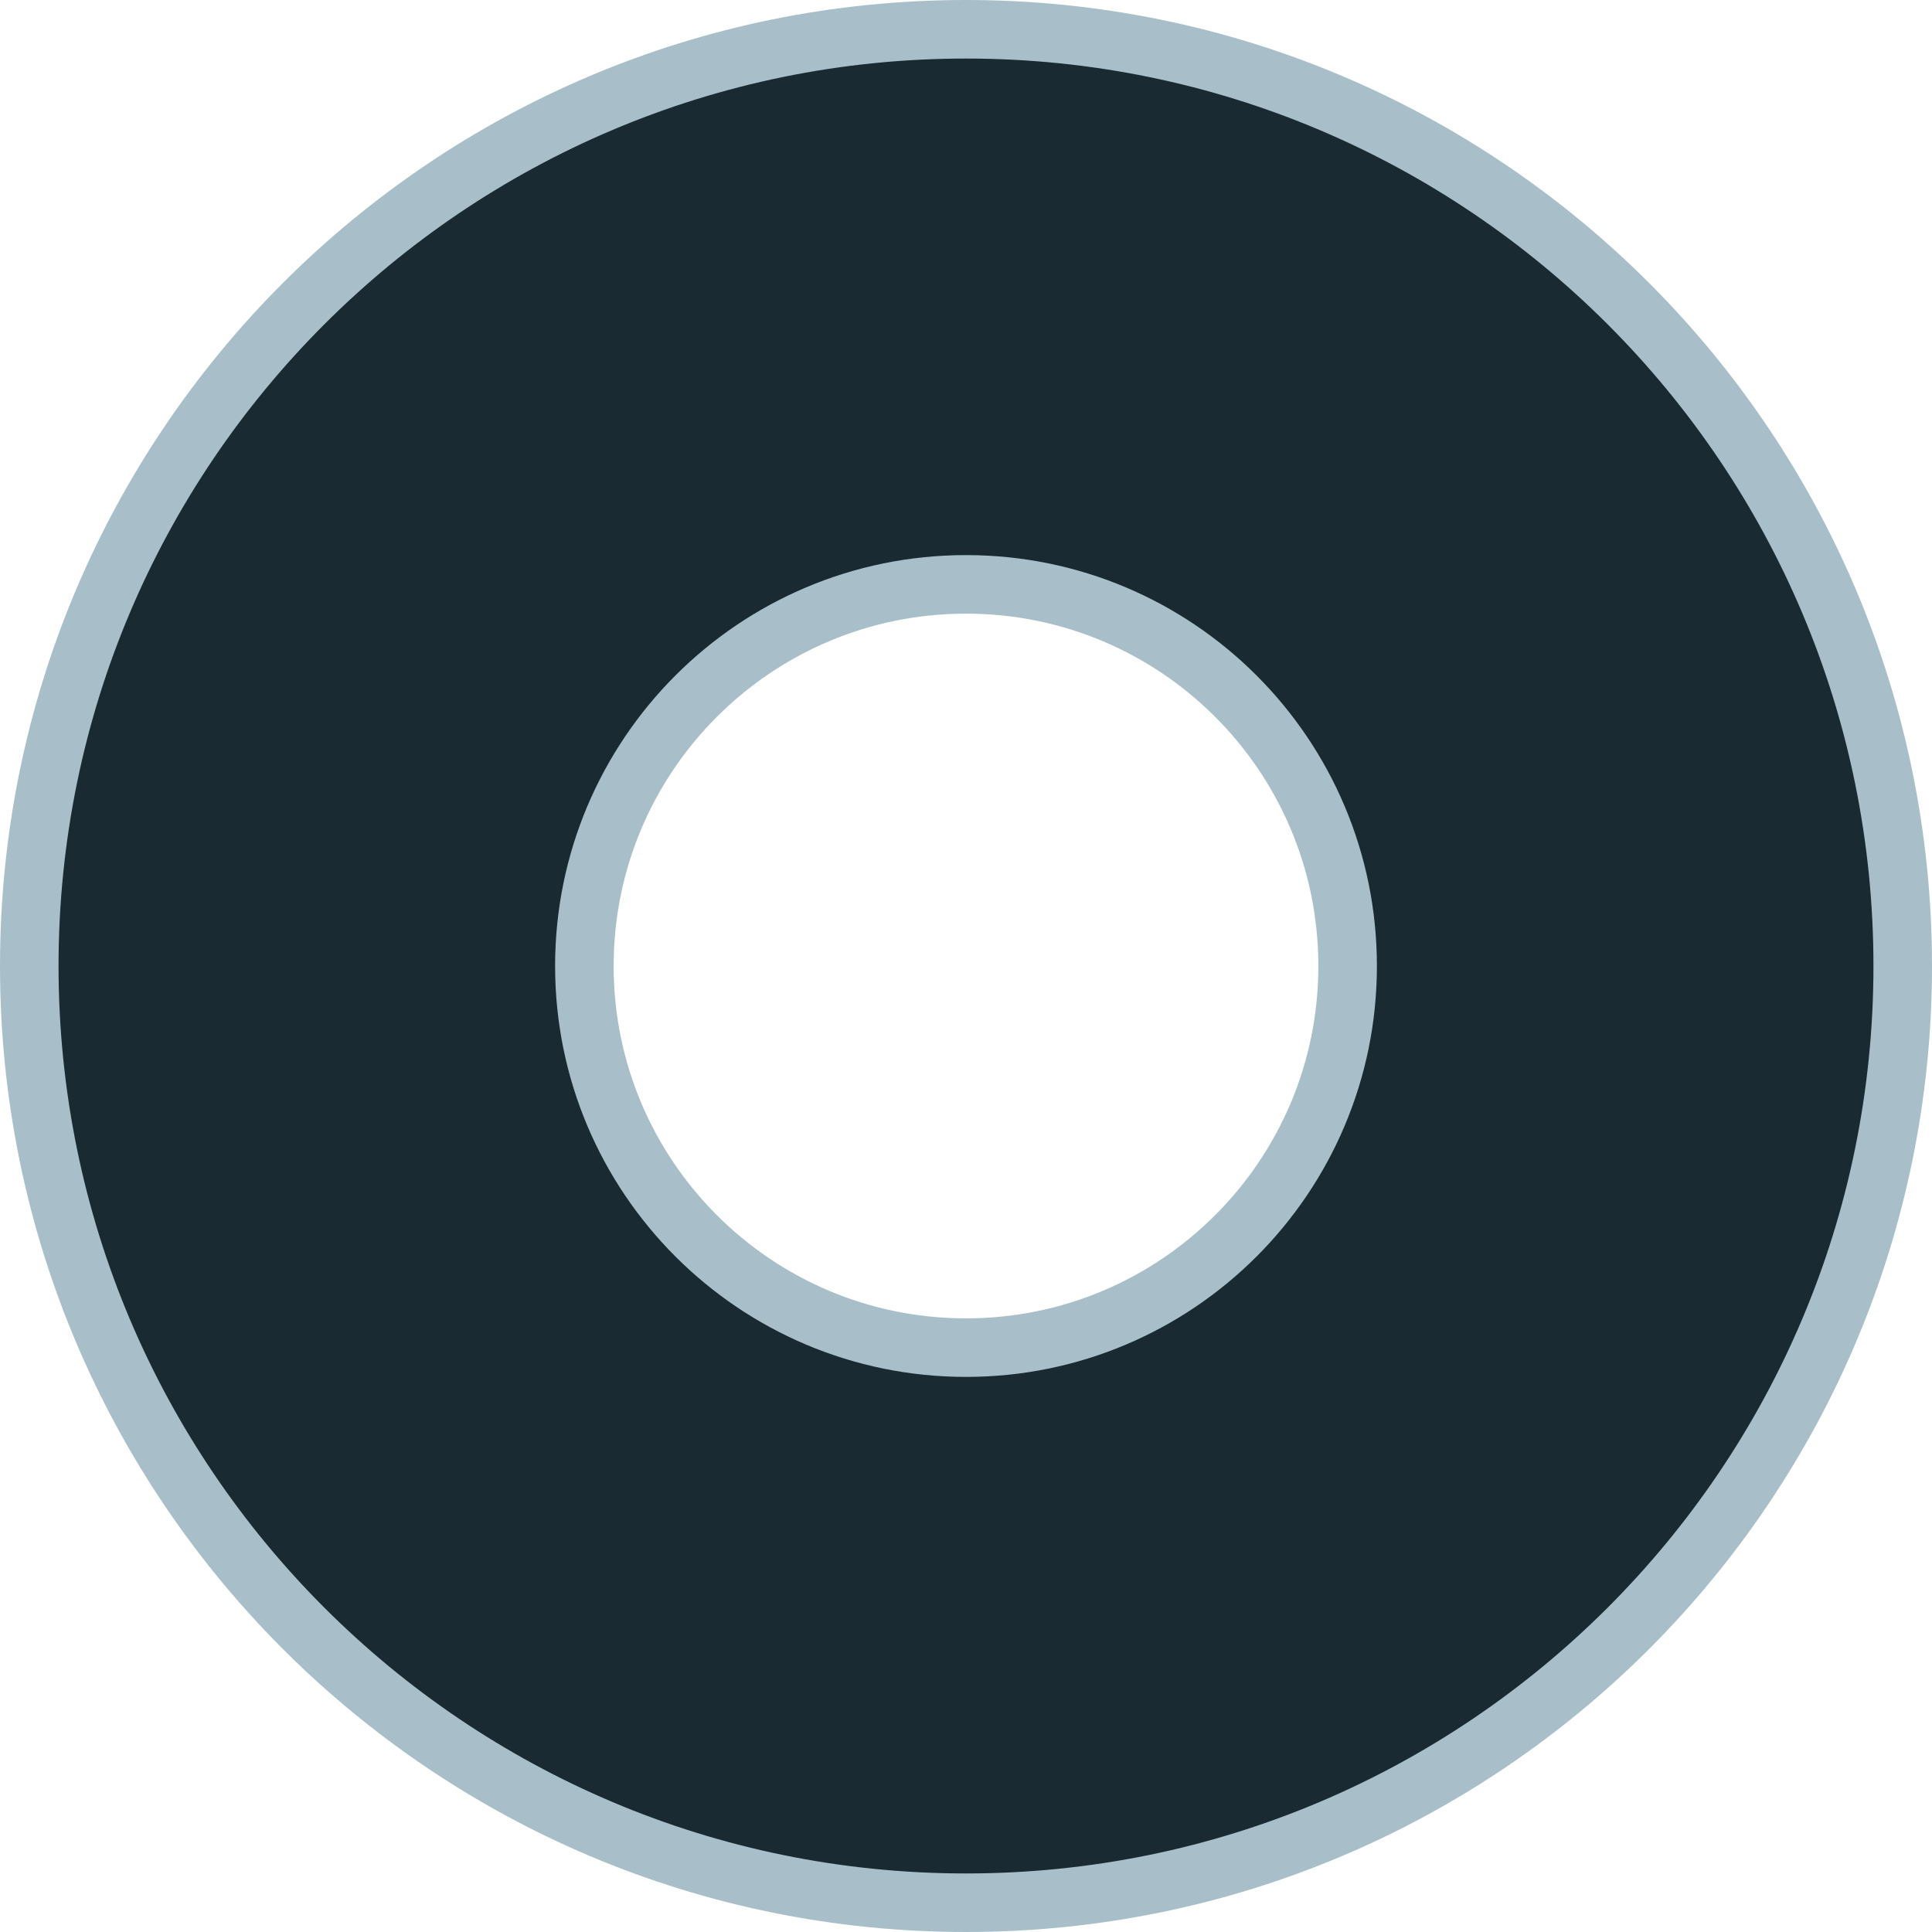
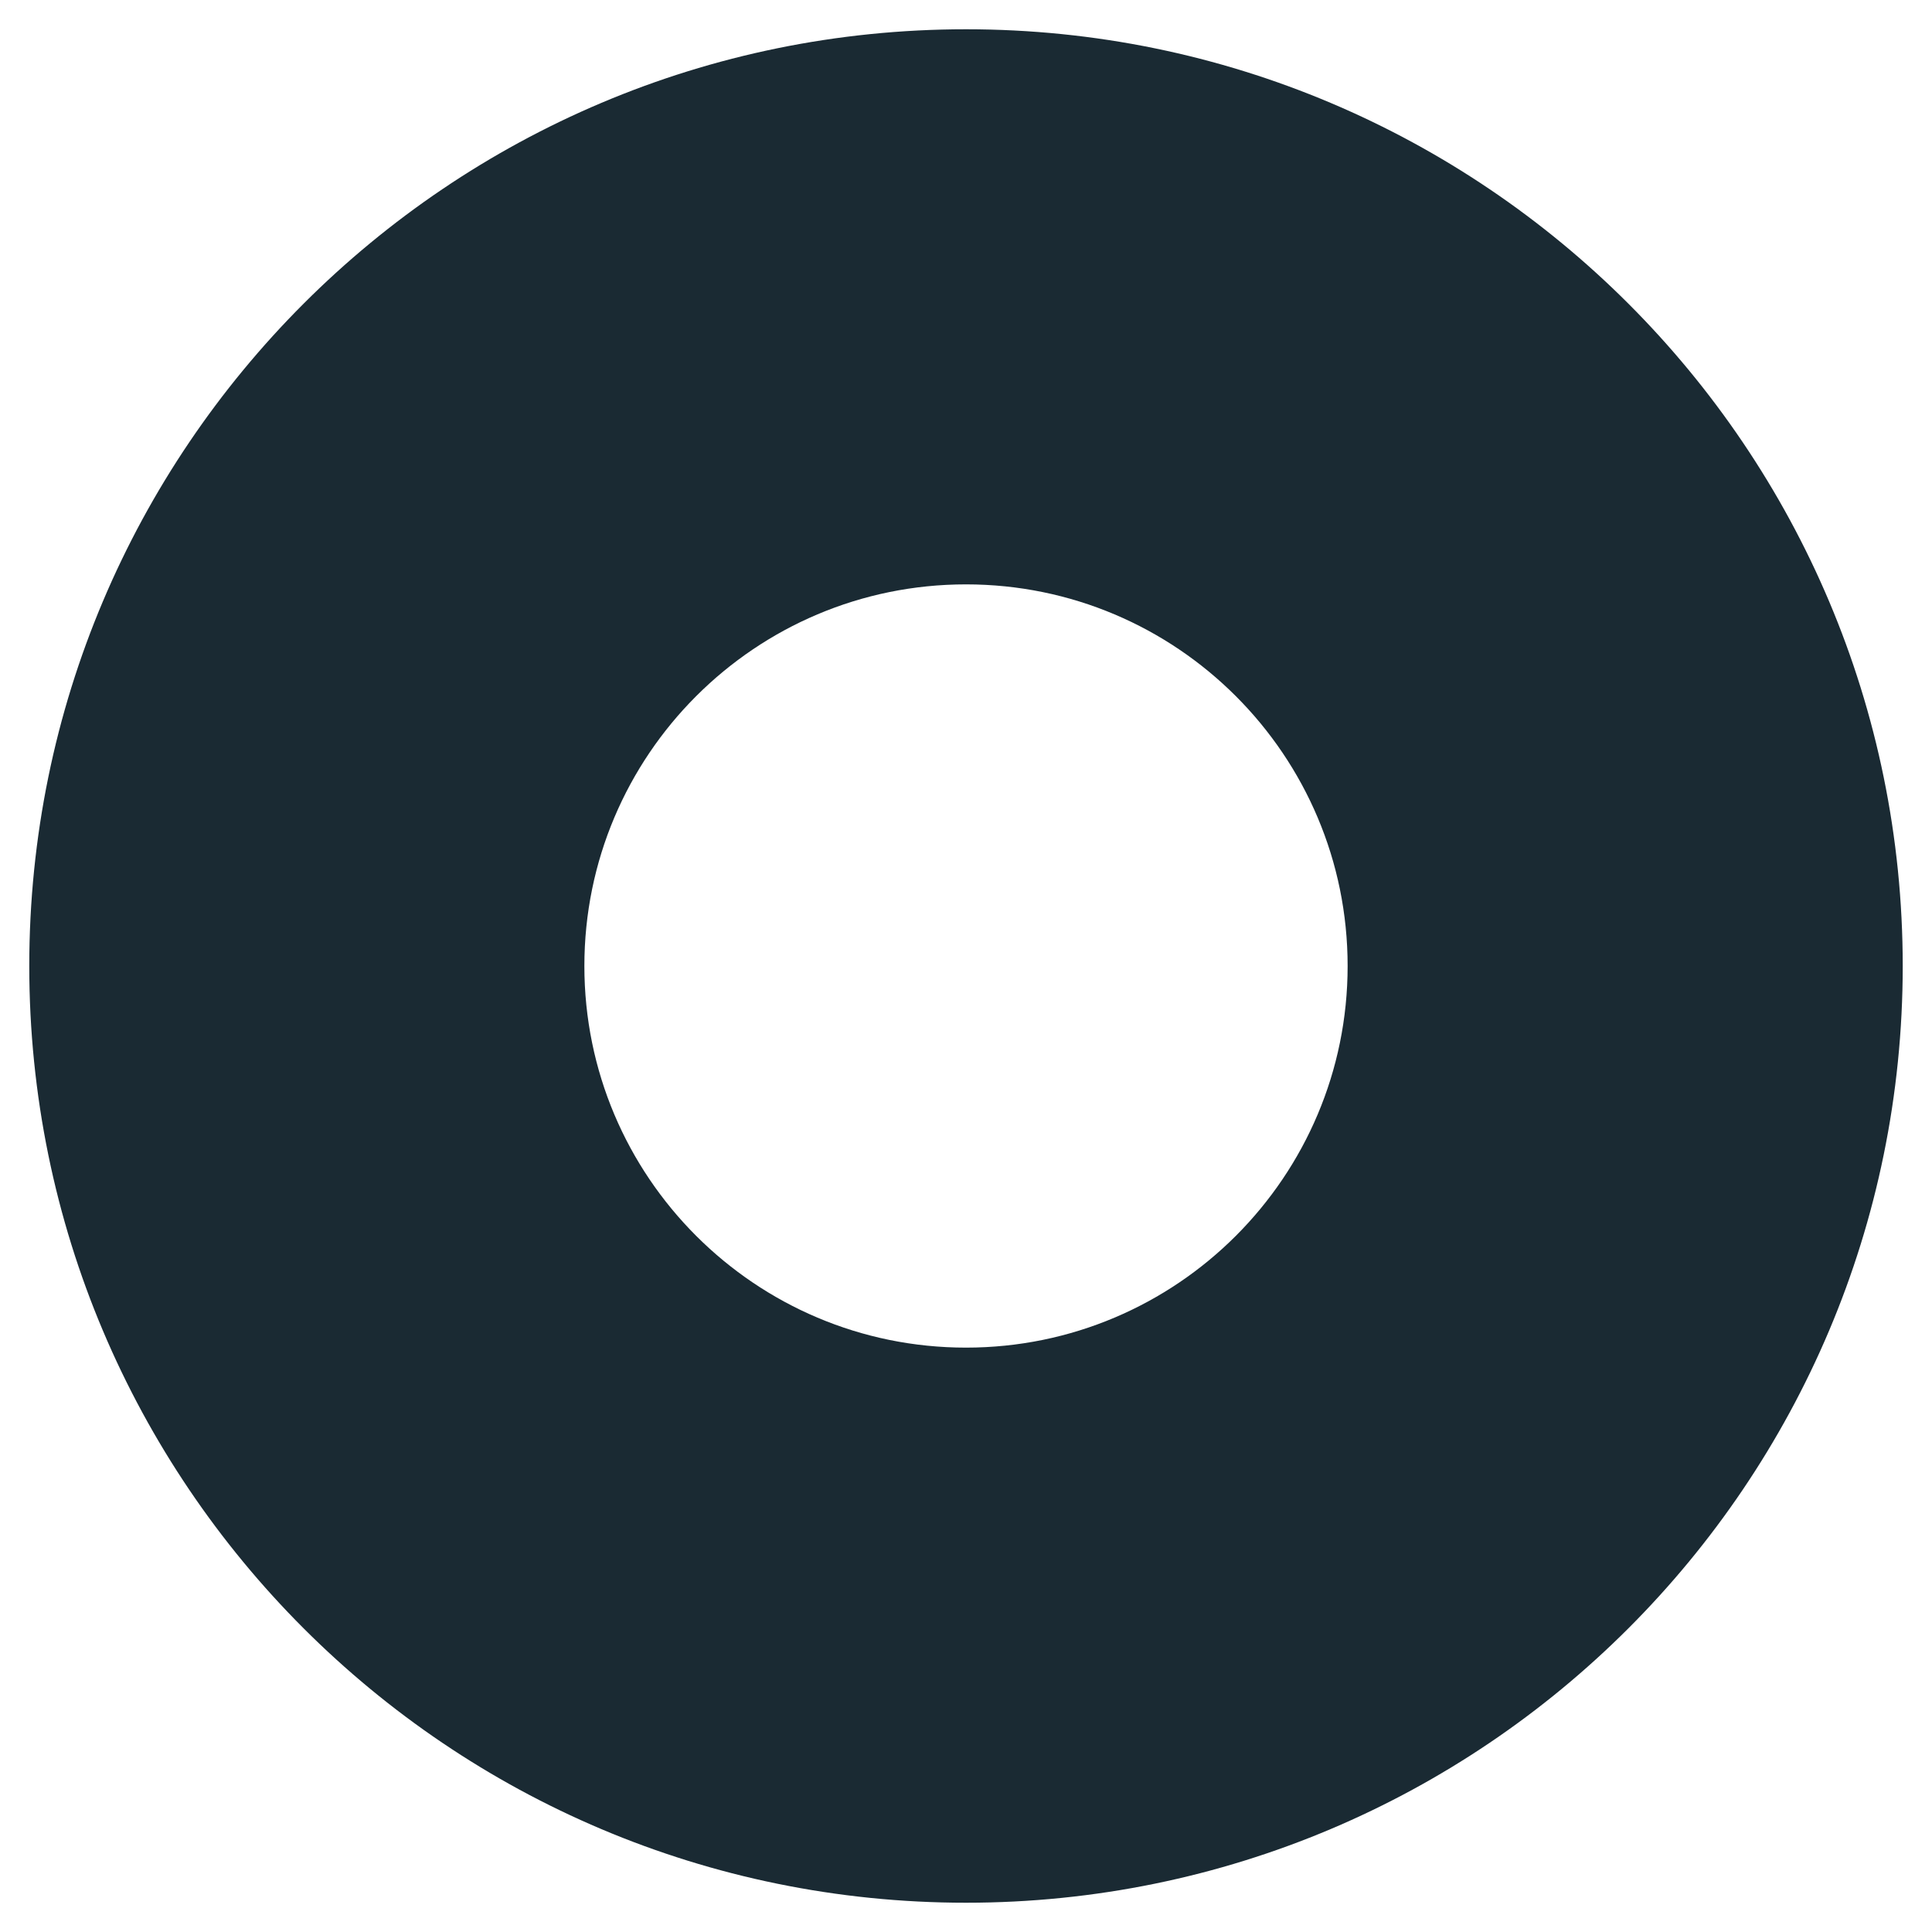
<svg xmlns="http://www.w3.org/2000/svg" width="66" height="66">
-   <path d="M33 1c17.673 0 32 14.327 32 32 0 17.673-14.327 32-32 32C15.327 65 1 50.673 1 33 1 15.327 15.327 1 33 1Zm0 18.963c-7.2 0-13.037 5.837-13.037 13.037 0 7.2 5.837 13.037 13.037 13.037 7.2 0 13.037-5.837 13.037-13.037 0-7.2-5.837-13.037-13.037-13.037Z" stroke="#A8BFC9" stroke-width="2" fill="#1A2A33" />
+   <path d="M33 1c17.673 0 32 14.327 32 32 0 17.673-14.327 32-32 32C15.327 65 1 50.673 1 33 1 15.327 15.327 1 33 1Zm0 18.963c-7.2 0-13.037 5.837-13.037 13.037 0 7.2 5.837 13.037 13.037 13.037 7.2 0 13.037-5.837 13.037-13.037 0-7.2-5.837-13.037-13.037-13.037Z" stroke="" stroke-width="2" fill="#1A2A33" />
</svg>
